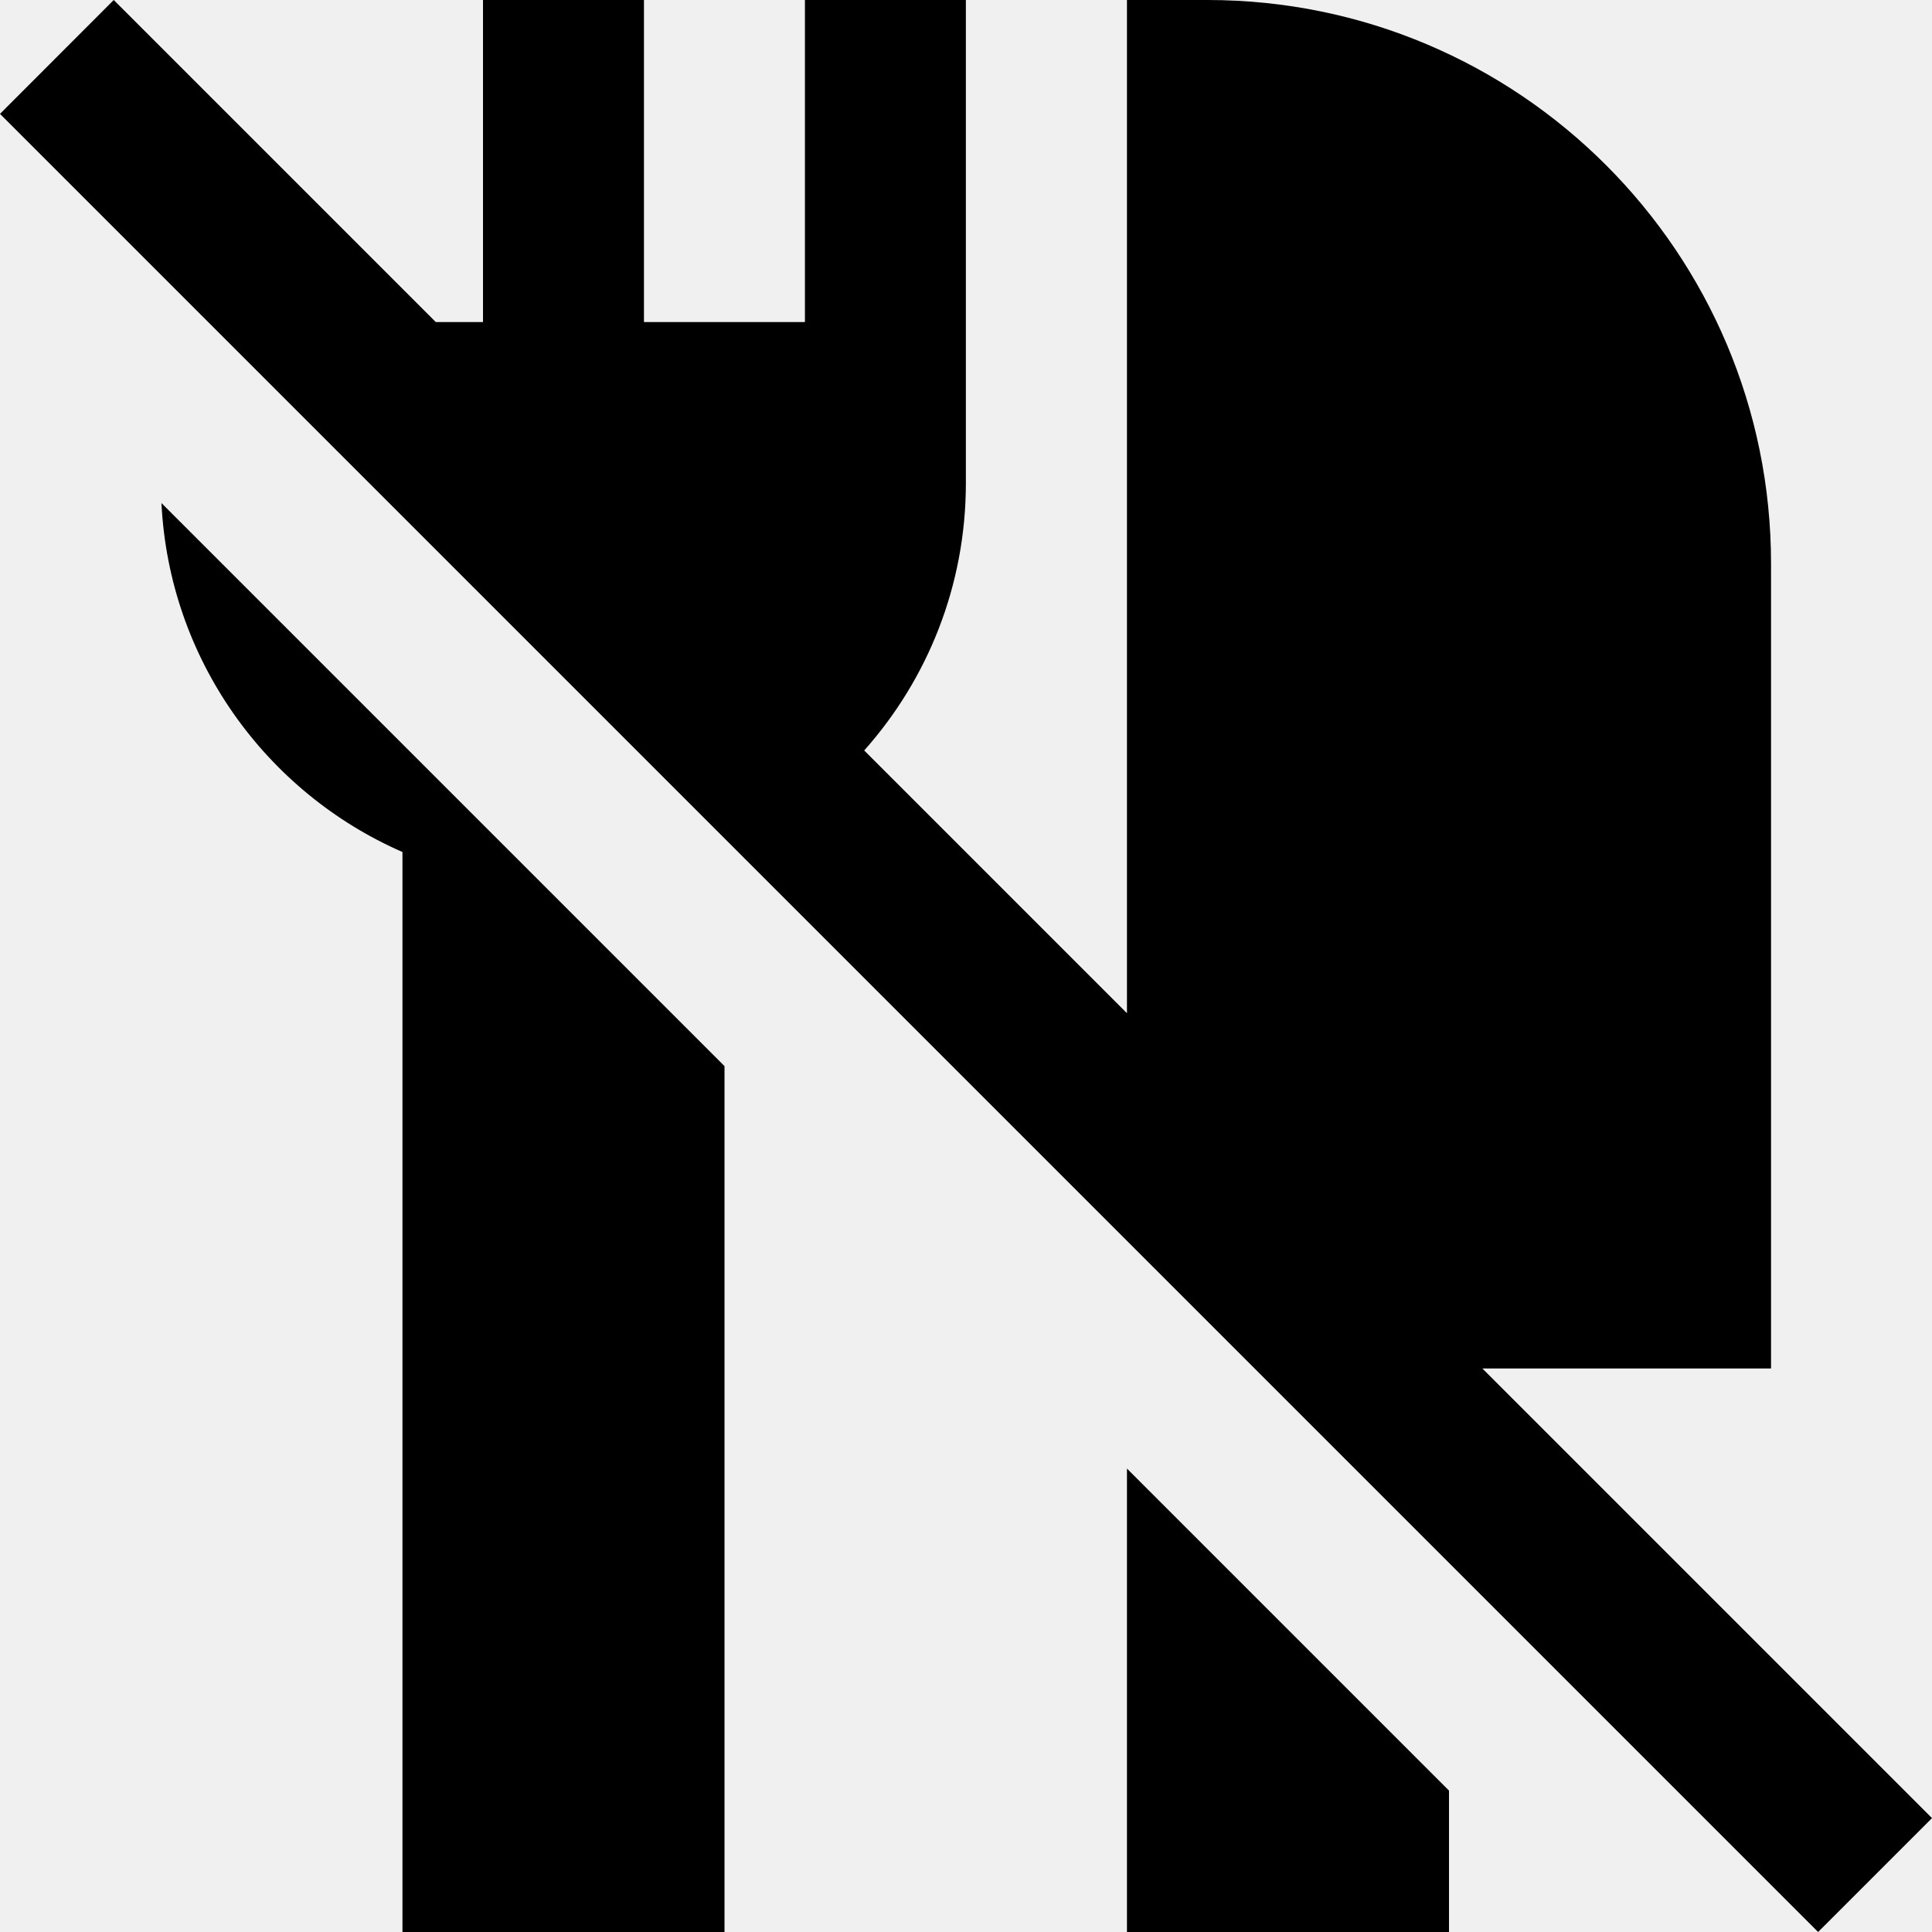
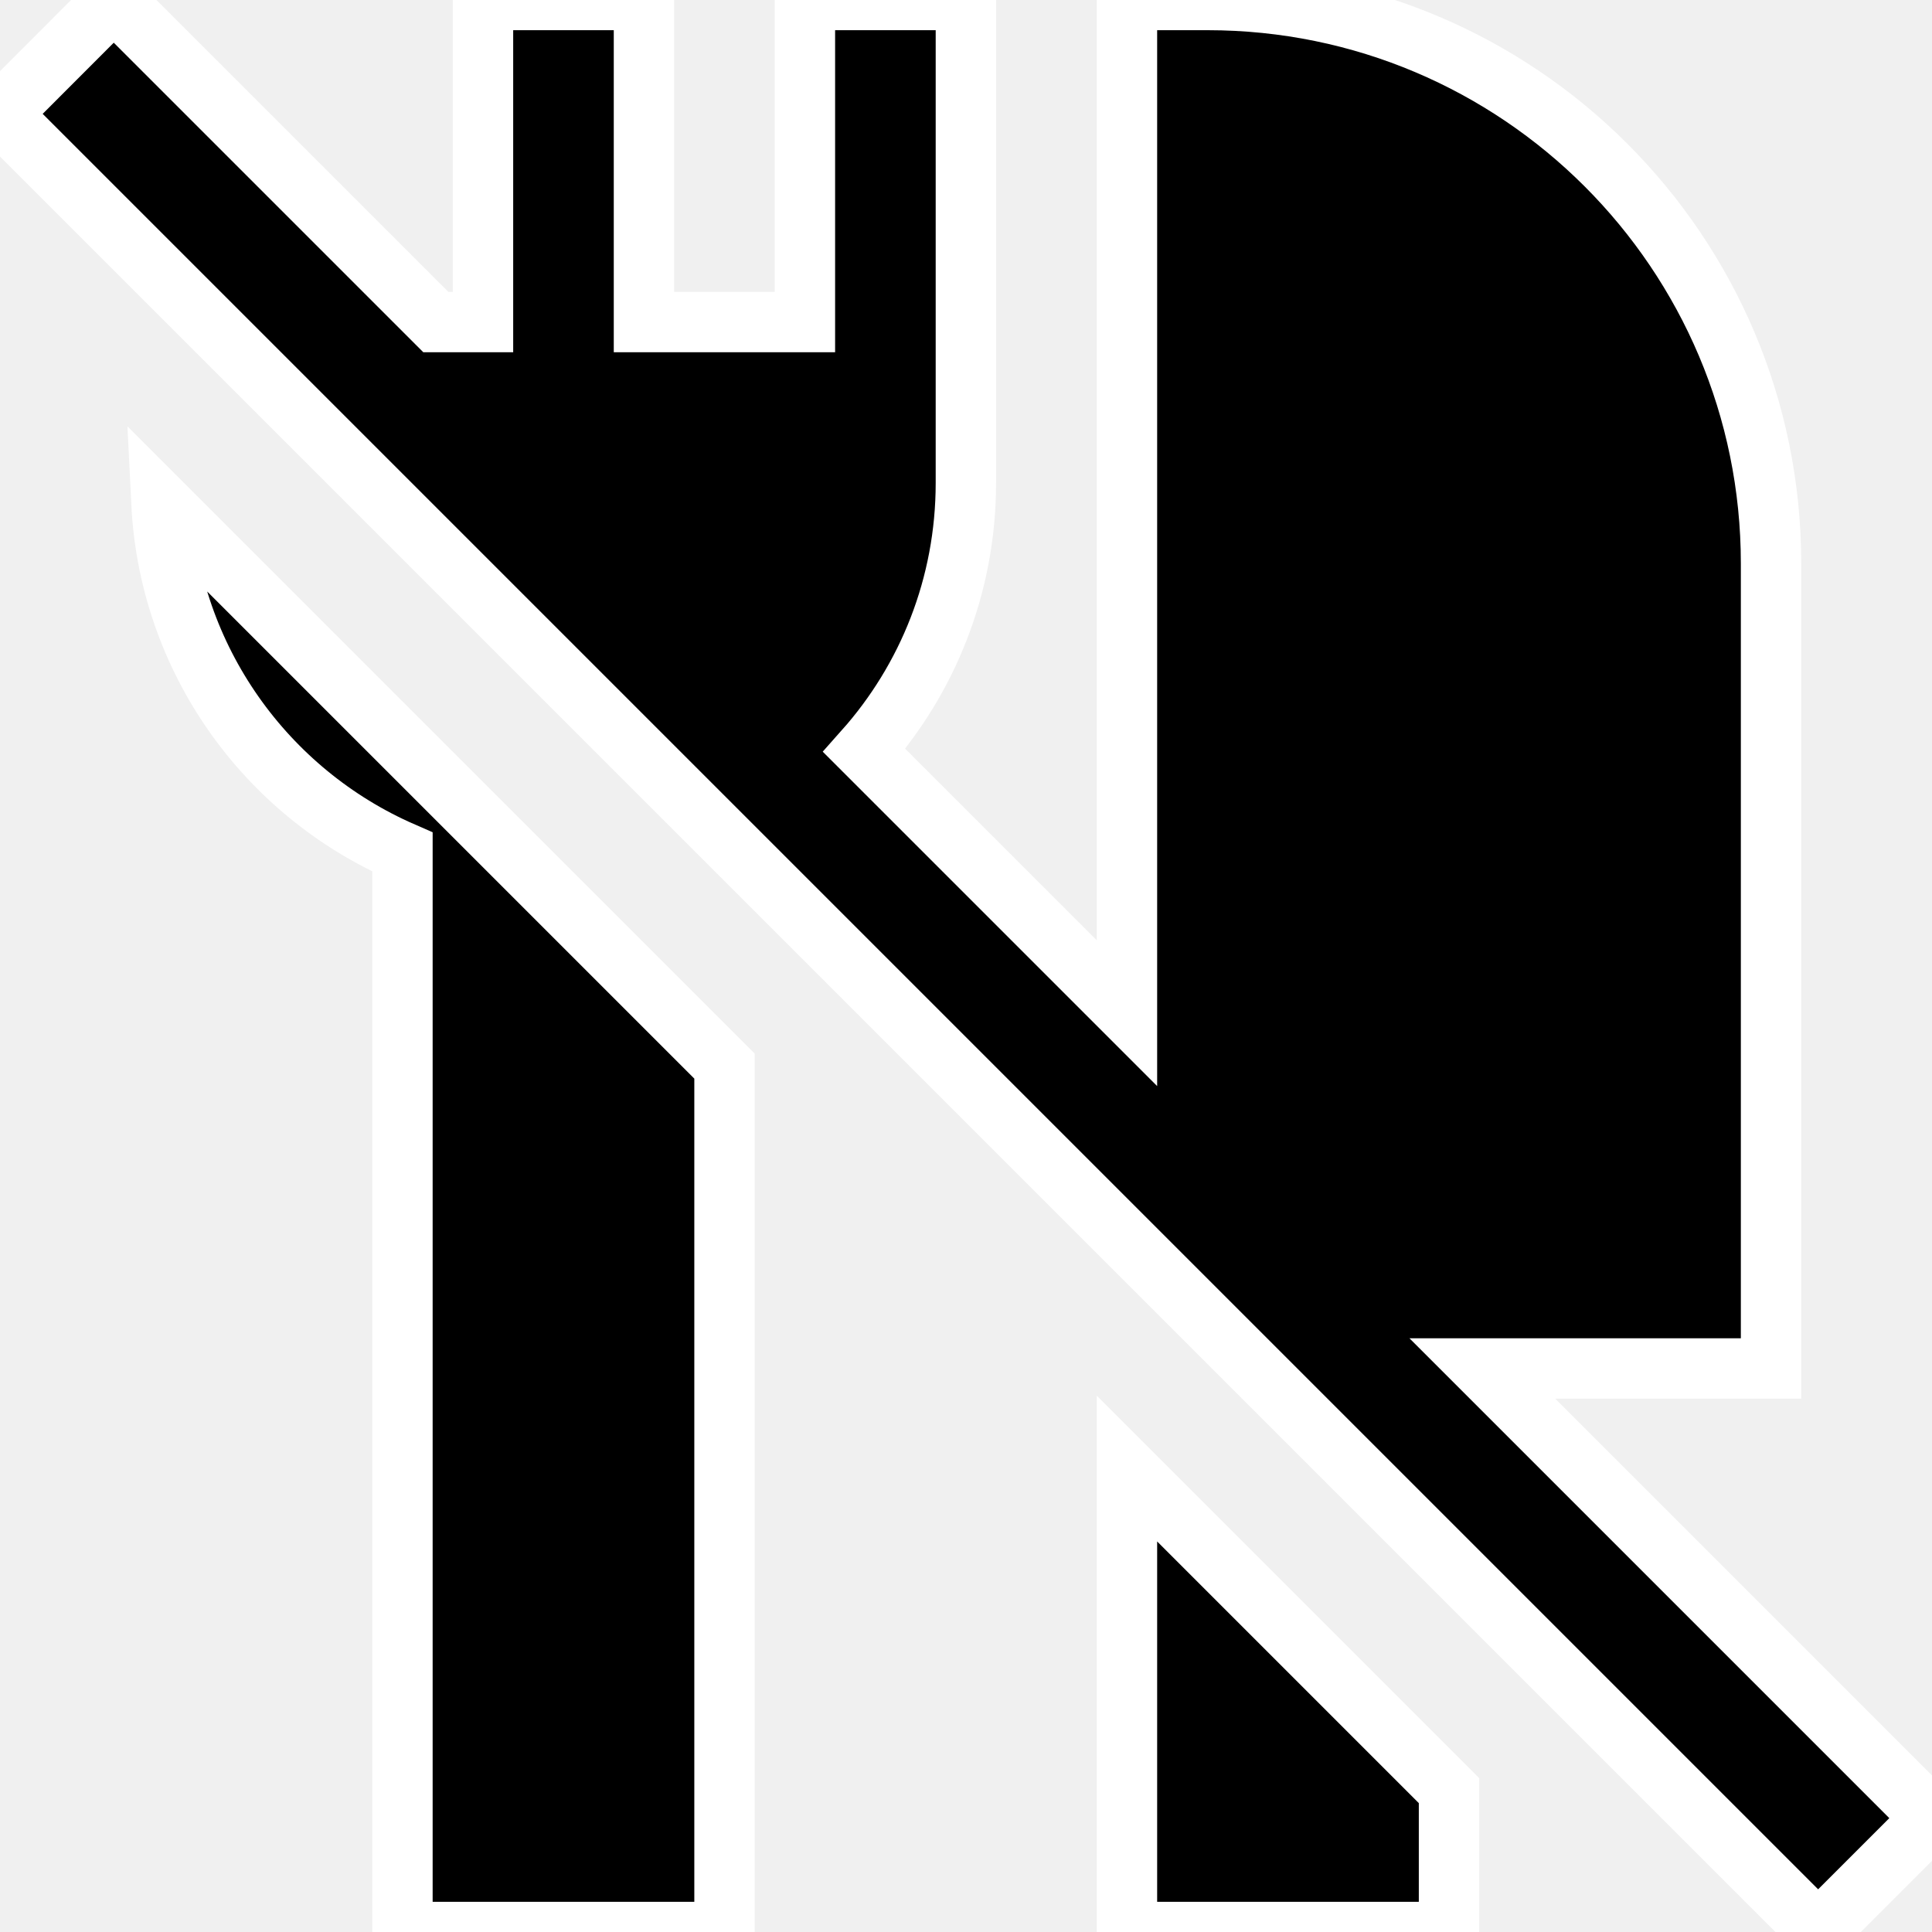
<svg xmlns="http://www.w3.org/2000/svg" fill="none" viewBox="0 0 16 16" id="No-Food-Allowed--Streamline-Sharp" height="16" width="16">
-   <g id="Solid/03-Food-Drink/03-Kitchenware/no-food-allowed--fork-spoon-food-dine-cook-utensils-eat-restaurant-not-allowed-kitchenware">
-     <path id="Union" fill="#000000" fill-rule="evenodd" d="M0 0.943 15.057 16l0.943 -0.943L12.276 11.333H14.667V4.667c0 -2.577 -2.089 -4.667 -4.667 -4.667h-0.667v8.391l-2.176 -2.176c0.524 -0.589 0.842 -1.365 0.842 -2.215V0h-1.333v2.667H5.333V0h-1.333l0 2.667h-0.391l-2.667 -2.667L0 0.943Zm3.333 6.113c-1.129 -0.493 -1.932 -1.594 -1.996 -2.89L6 8.829l0 7.171h-2.667l0 -8.944ZM9.333 16v-3.838l2.667 2.667V16h-1.333l0 0h-1.333Z" clip-rule="evenodd" stroke-width="0.667" />
+   <style>
+     .not-allowed-fill { fill: black; stroke: white; }
+   </style>
+   <g id="no-food-allowed">
+     <path class="not-allowed-fill" fill-rule="evenodd" d="M0 0.943 15.057 16l0.943 -0.943L12.276 11.333H14.667V4.667c0 -2.577 -2.089 -4.667 -4.667 -4.667h-0.667v8.391l-2.176 -2.176c0.524 -0.589 0.842 -1.365 0.842 -2.215V0h-1.333v2.667H5.333V0h-1.333l0 2.667h-0.391l-2.667 -2.667L0 0.943Zm3.333 6.113c-1.129 -0.493 -1.932 -1.594 -1.996 -2.89L6 8.829l0 7.171h-2.667l0 -8.944ZM9.333 16v-3.838l2.667 2.667V16h-1.333l0 0h-1.333Z" clip-rule="evenodd" stroke-width="0.5" />
  </g>
</svg>
